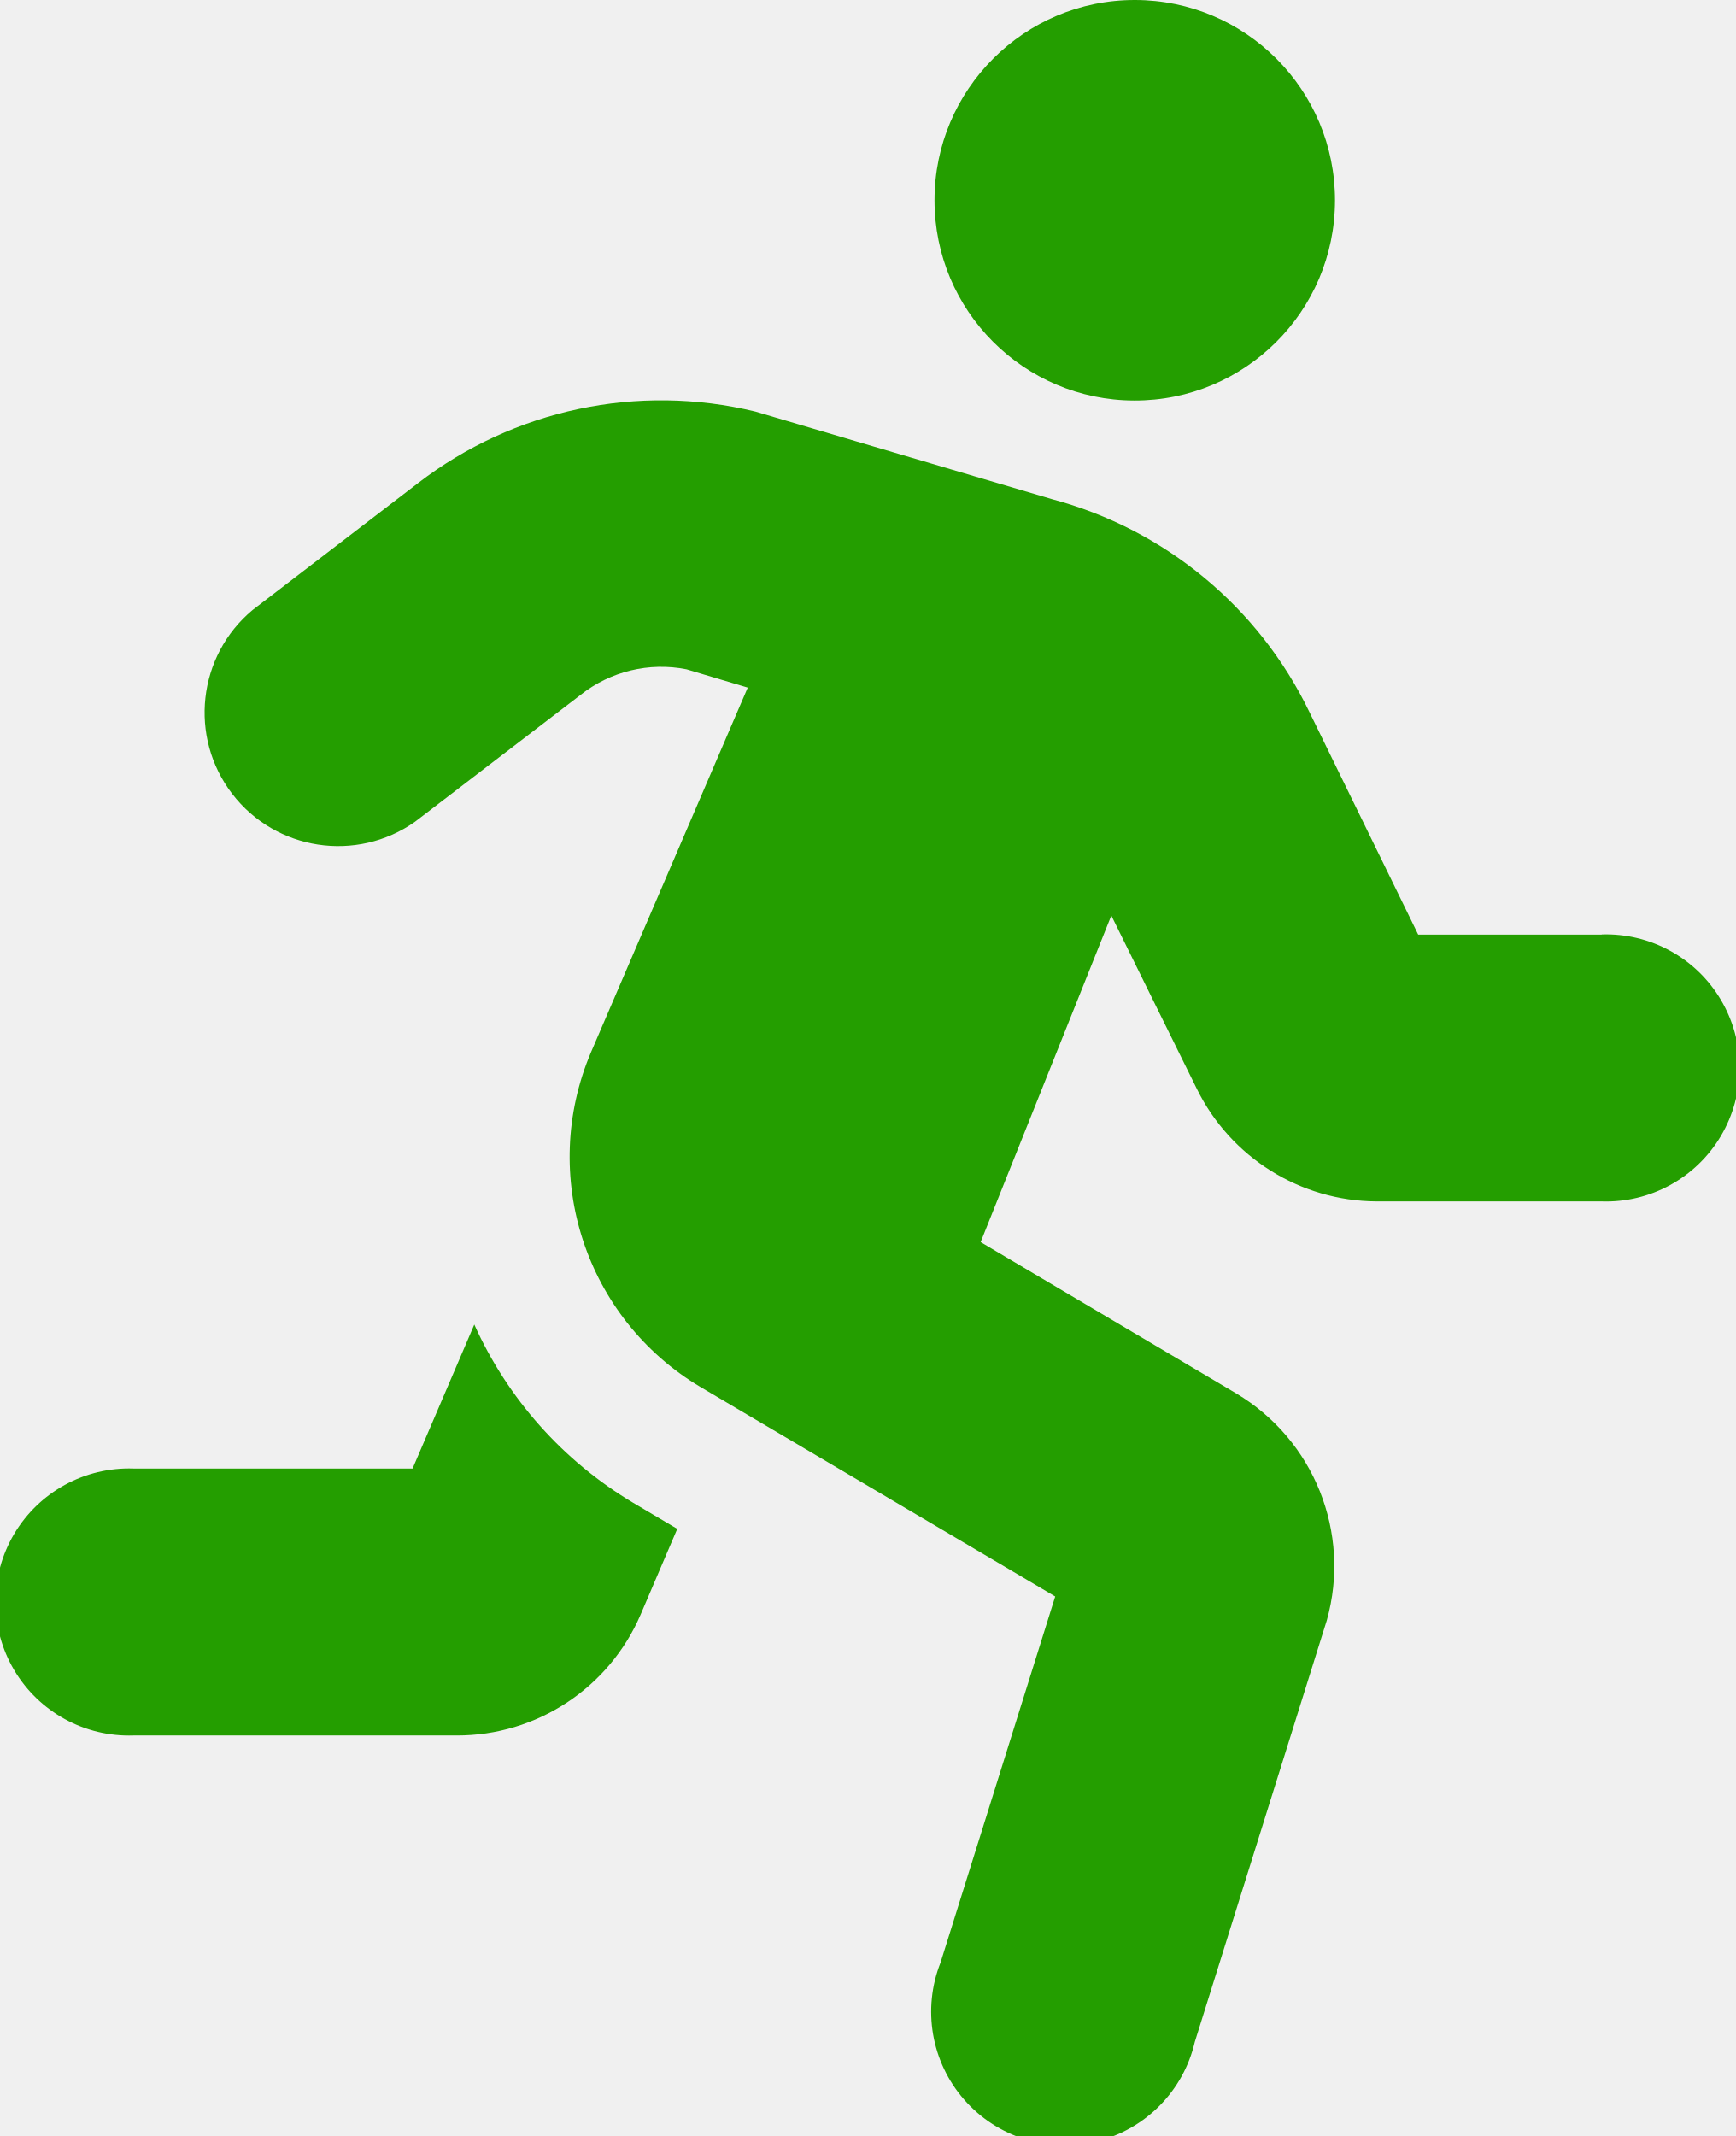
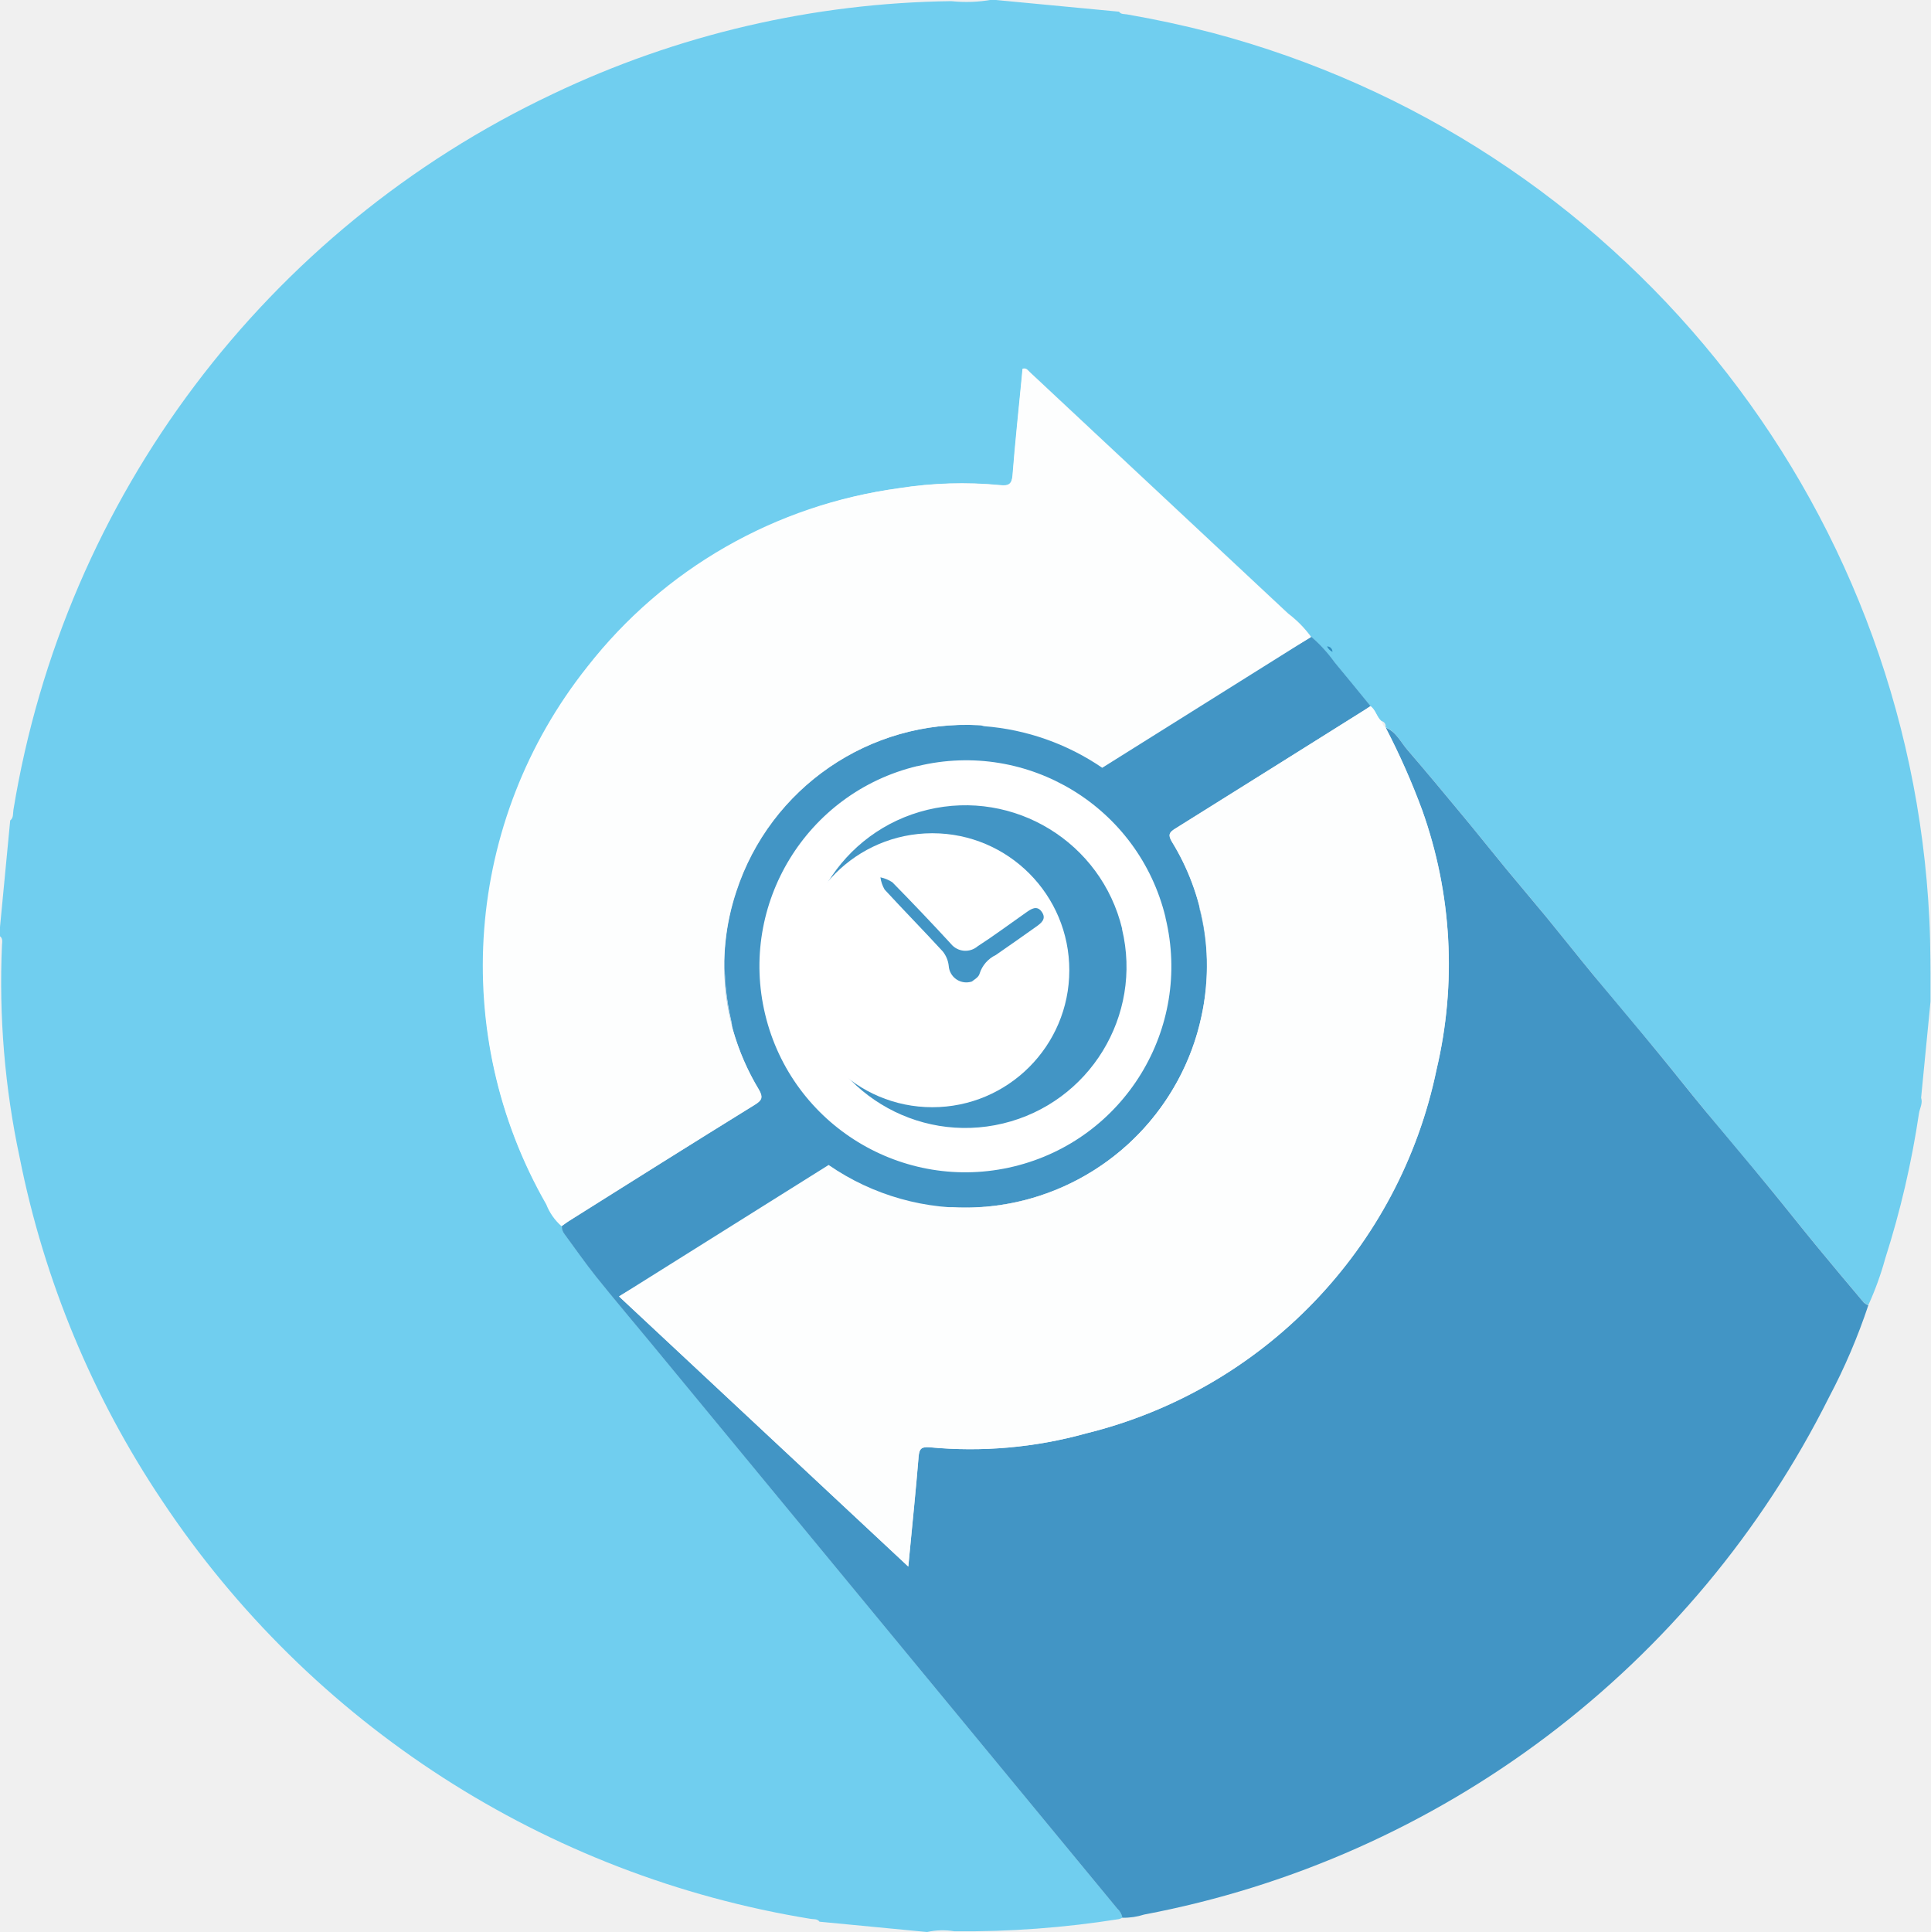
- <svg xmlns="http://www.w3.org/2000/svg" width="11.475" height="14.122" viewBox="0 0 11.475 14.122">
-   <path id="Icon_awesome-running" data-name="Icon awesome-running" d="M7.5,2.648A1.324,1.324,0,1,0,6.179,1.324,1.324,1.324,0,0,0,7.5,2.648ZM3.136,8.757l-.408.952H.883a.883.883,0,1,0,0,1.765H3.019a1.321,1.321,0,0,0,1.217-.8l.242-.566-.294-.174A2.627,2.627,0,0,1,3.136,8.757Zm7.456-2.578H9.377L8.659,4.71A2.647,2.647,0,0,0,6.955,3.3L4.994,2.721a2.637,2.637,0,0,0-2.23.473L1.67,4.033a.883.883,0,0,0,1.074,1.4l1.095-.839a.859.859,0,0,1,.7-.169l.405.121L3.908,6.956a1.77,1.77,0,0,0,.725,2.215l2.344,1.384-.758,2.42A.883.883,0,1,0,7.9,13.5l.873-2.788a1.329,1.329,0,0,0-.6-1.5l-1.689-1,.864-2.159L7.914,7.2A1.332,1.332,0,0,0,9.1,7.943h1.489a.883.883,0,1,0,0-1.765Z" fill="#249e00" />
+ <svg xmlns="http://www.w3.org/2000/svg" width="45.863" height="45.893" viewBox="0 0 45.863 45.893">
+   <defs>
+     <clipPath id="clip-path">
+       <rect id="Rectangle_351" data-name="Rectangle 351" width="45.863" height="45.893" transform="translate(0 0)" fill="none" />
+     </clipPath>
+   </defs>
+   <g id="Group_863" data-name="Group 863" transform="translate(0 -0.003)">
+     <g id="Group_862" data-name="Group 862" transform="translate(0 0.003)" clip-path="url(#clip-path)">
+       <path id="Path_434" data-name="Path 434" d="M19.181.294,22.192,0c.059.056.131.029.2.027.687-.014,1.374,0,2.059.042A22.936,22.936,0,0,1,45.207,17.506c.149.606.261,1.222.39,1.833l.223,2.351c.069.122.015.252.021.377a21.8,21.8,0,0,1-.129,3.531,7.408,7.408,0,0,1-.183,1.167.432.432,0,0,1-.124-.047c-.462-.372-.924-.745-1.381-1.123s-.906-.767-1.364-1.144c-.611-.5-1.23-.995-1.84-1.5-.458-.377-.906-.766-1.365-1.143-.611-.5-1.229-.995-1.84-1.5-.452-.372-.9-.755-1.347-1.129-.381-.315-.768-.622-1.15-.936-.429-.354-.852-.714-1.282-1.067-.523-.429-1.048-.857-1.579-1.276-.193-.152-.343-.369-.606-.421h0a.126.126,0,0,0-.129-.129c-.131-.078-.182-.24-.326-.3-.346-.287-.691-.576-1.039-.86a3.454,3.454,0,0,0-.655-.487,2.668,2.668,0,0,0-.638-.437q-3.56-2.233-7.123-4.462c-.048-.03-.093-.085-.176-.044l.024.245c.073.76.139,1.522.225,2.281.025.216-.042.272-.245.29a9.616,9.616,0,0,0-2.34.528A11.481,11.481,0,0,0,11.8,25.624a11.149,11.149,0,0,0,2.454,4.783,1.335,1.335,0,0,0,.453.437.3.3,0,0,0,.1.174c.309.283.609.577.928.848.53.449,1.072.883,1.608,1.324L30.753,44.241a.384.384,0,0,1,.159.188.426.426,0,0,1-.076.048,23.391,23.391,0,0,1-3.783,1.03,1.689,1.689,0,0,0-.633.141l-2.555.247c-.066-.062-.146-.028-.219-.026A22.922,22.922,0,0,1,6.627,39.06,22.533,22.533,0,0,1,1.75,31.706,19.957,19.957,0,0,1,.373,26.83c-.011-.082-.006-.173-.108-.207L0,23.886c.069-.081.03-.176.027-.263A22.9,22.9,0,0,1,9.359,4.487,22.642,22.642,0,0,1,18.233.515a3.423,3.423,0,0,0,.948-.221" transform="translate(4.8 -3.957) rotate(11)" fill="#70ceef" />
+       <path id="Path_435" data-name="Path 435" d="M440.551,394.958a14.382,14.382,0,0,1-.5,2.324,22.965,22.965,0,0,1-13.627,15.168,1.585,1.585,0,0,1-.493.173.383.383,0,0,0-.159-.188l-13.413-11.051c-.536-.442-1.079-.875-1.608-1.324-.319-.271-.619-.565-.928-.848a.3.3,0,0,1-.1-.175c.053-.055.1-.112.159-.164,1.264-1.184,2.526-2.37,3.8-3.546.156-.144.149-.221.015-.374a5.616,5.616,0,0,1-1.419-4.507,5.747,5.747,0,0,1,4.9-4.98c.188-.024,5.089-1.449,7.355-3.568a3.454,3.454,0,0,1,.655.487c.349.284.693.573,1.039.86-.038.037-.076.076-.115.112q-1.94,1.815-3.882,3.628c-.123.115-.147.179-.02.321a5.617,5.617,0,0,1,1.482,3.929,5.736,5.736,0,0,1-4.945,5.589c-.181.022-5.084,1.454-7.369,3.592l7.97,4.988-.03-.31c-.074-.768-.143-1.537-.228-2.3-.02-.185.018-.246.212-.268a10.268,10.268,0,0,0,3.589-1.033,11.252,11.252,0,0,0,6.523-10.072,10.878,10.878,0,0,0-1.509-5.982,16.937,16.937,0,0,0-1.227-1.761c.263.052.413.269.606.421.532.419,1.056.847,1.579,1.276.43.352.853.713,1.282,1.067.381.314.769.621,1.15.936.451.374.895.757,1.347,1.129.611.5,1.229.995,1.84,1.5.458.377.906.766,1.365,1.143.611.5,1.23.995,1.84,1.5.458.377.907.766,1.364,1.144s.919.751,1.381,1.123a.432.432,0,0,0,.124.047" transform="translate(-312.709 -440.759) rotate(11)" fill="#4295c5" />
+       <path id="Path_436" data-name="Path 436" d="M337.675,248.713l-4.278,4a5.754,5.754,0,0,0-2.945-.434.486.486,0,0,0-.133,0,5.747,5.747,0,0,0-4.9,4.98,5.636,5.636,0,0,0,.549,3.235l.009.017a6.079,6.079,0,0,0,.861,1.255.61.61,0,0,1,.073.1c.055.1.031.166-.088.276q-1.907,1.764-3.8,3.546c-.055.052-.106.109-.159.164a1.334,1.334,0,0,1-.453-.437,11.405,11.405,0,0,1-1.48-12.723,11.273,11.273,0,0,1,6.462-5.576,9.6,9.6,0,0,1,2.34-.528c.2-.018.27-.075.245-.29-.087-.759-.152-1.52-.225-2.281-.008-.083-.016-.165-.024-.244.084-.041.128.014.177.044q3.563,2.23,7.123,4.462a2.668,2.668,0,0,1,.638.437" transform="translate(-252.866 -293.447) rotate(11)" fill="#fdfefe" />
+       <path id="Path_437" data-name="Path 437" d="M470.959,419.876h0a16.943,16.943,0,0,1,1.227,1.761,10.876,10.876,0,0,1,1.509,5.982,11.252,11.252,0,0,1-6.523,10.072,10.264,10.264,0,0,1-3.589,1.033c-.194.022-.232.083-.212.268.085.767.153,1.535.228,2.3l.03.31-7.97-4.988,4.293-4.016a5.751,5.751,0,0,0,3.712.307l.071-.018.067-.018c.045-.012.089-.025.133-.039a5.24,5.24,0,0,0,.59-.217l.064-.028a5.774,5.774,0,0,0,3.383-5.151,5.618,5.618,0,0,0-1.482-3.929.52.52,0,0,1-.049-.063c-.068-.1-.035-.162.069-.258q1.945-1.81,3.882-3.628c.039-.036.077-.075.115-.112.143.064.195.226.326.3.035.051.065.107.129.129" transform="translate(-349.272 -484.74) rotate(11)" fill="#fdfefe" />
+       <path id="Path_438" data-name="Path 438" d="M878.672,428.036a.277.277,0,0,1-.129-.129.126.126,0,0,1,.129.129" transform="translate(-847.017 -412.552)" fill="#328cbe" />
+       <path id="Path_439" data-name="Path 439" d="M512.5,506.972a4.892,4.892,0,1,1-5.9-3.607l.011,0a4.877,4.877,0,0,1,5.888,3.592l0,.018m-1.03.257a3.832,3.832,0,1,0-2.83,4.622h0a3.828,3.828,0,0,0,2.827-4.616v0" transform="translate(-484.81 -485.167)" fill="#fff" />
+       <path id="Path_440" data-name="Path 440" d="M551.1,549.03a3.254,3.254,0,1,1-.019,0l.019,0m.927,3.525c.035-.034.166-.1.186-.19a.736.736,0,0,1,.386-.443c.32-.221.638-.445.955-.67.123-.087.254-.186.137-.354s-.256-.067-.376.017c-.382.267-.757.548-1.148.8a.445.445,0,0,1-.628-.049l-.009-.011q-.682-.741-1.389-1.46a.821.821,0,0,0-.284-.118.786.786,0,0,0,.1.291c.455.494.926.973,1.38,1.468a.66.66,0,0,1,.143.346.419.419,0,0,0,.55.37" transform="translate(-528.941 -529.237)" fill="#fff" />
+       <path id="Path_441" data-name="Path 441" d="M479.843,635.559a5.722,5.722,0,0,1-.157-1.556,6.078,6.078,0,0,0,.158,1.513.609.609,0,0,1,.018.121l-.019-.078" transform="translate(-462.469 -611.253)" fill="#fff" />
+       <path id="Path_442" data-name="Path 442" d="M633.06,599.828a5.733,5.733,0,0,1-6.01,7.058,5.773,5.773,0,0,0,5.429-2.915,5.618,5.618,0,0,0,.571-4.161.527.527,0,0,1-.013-.079l.024.1" transform="translate(-604.549 -578.211)" fill="#fff" />
+     </g>
+   </g>
</svg>
